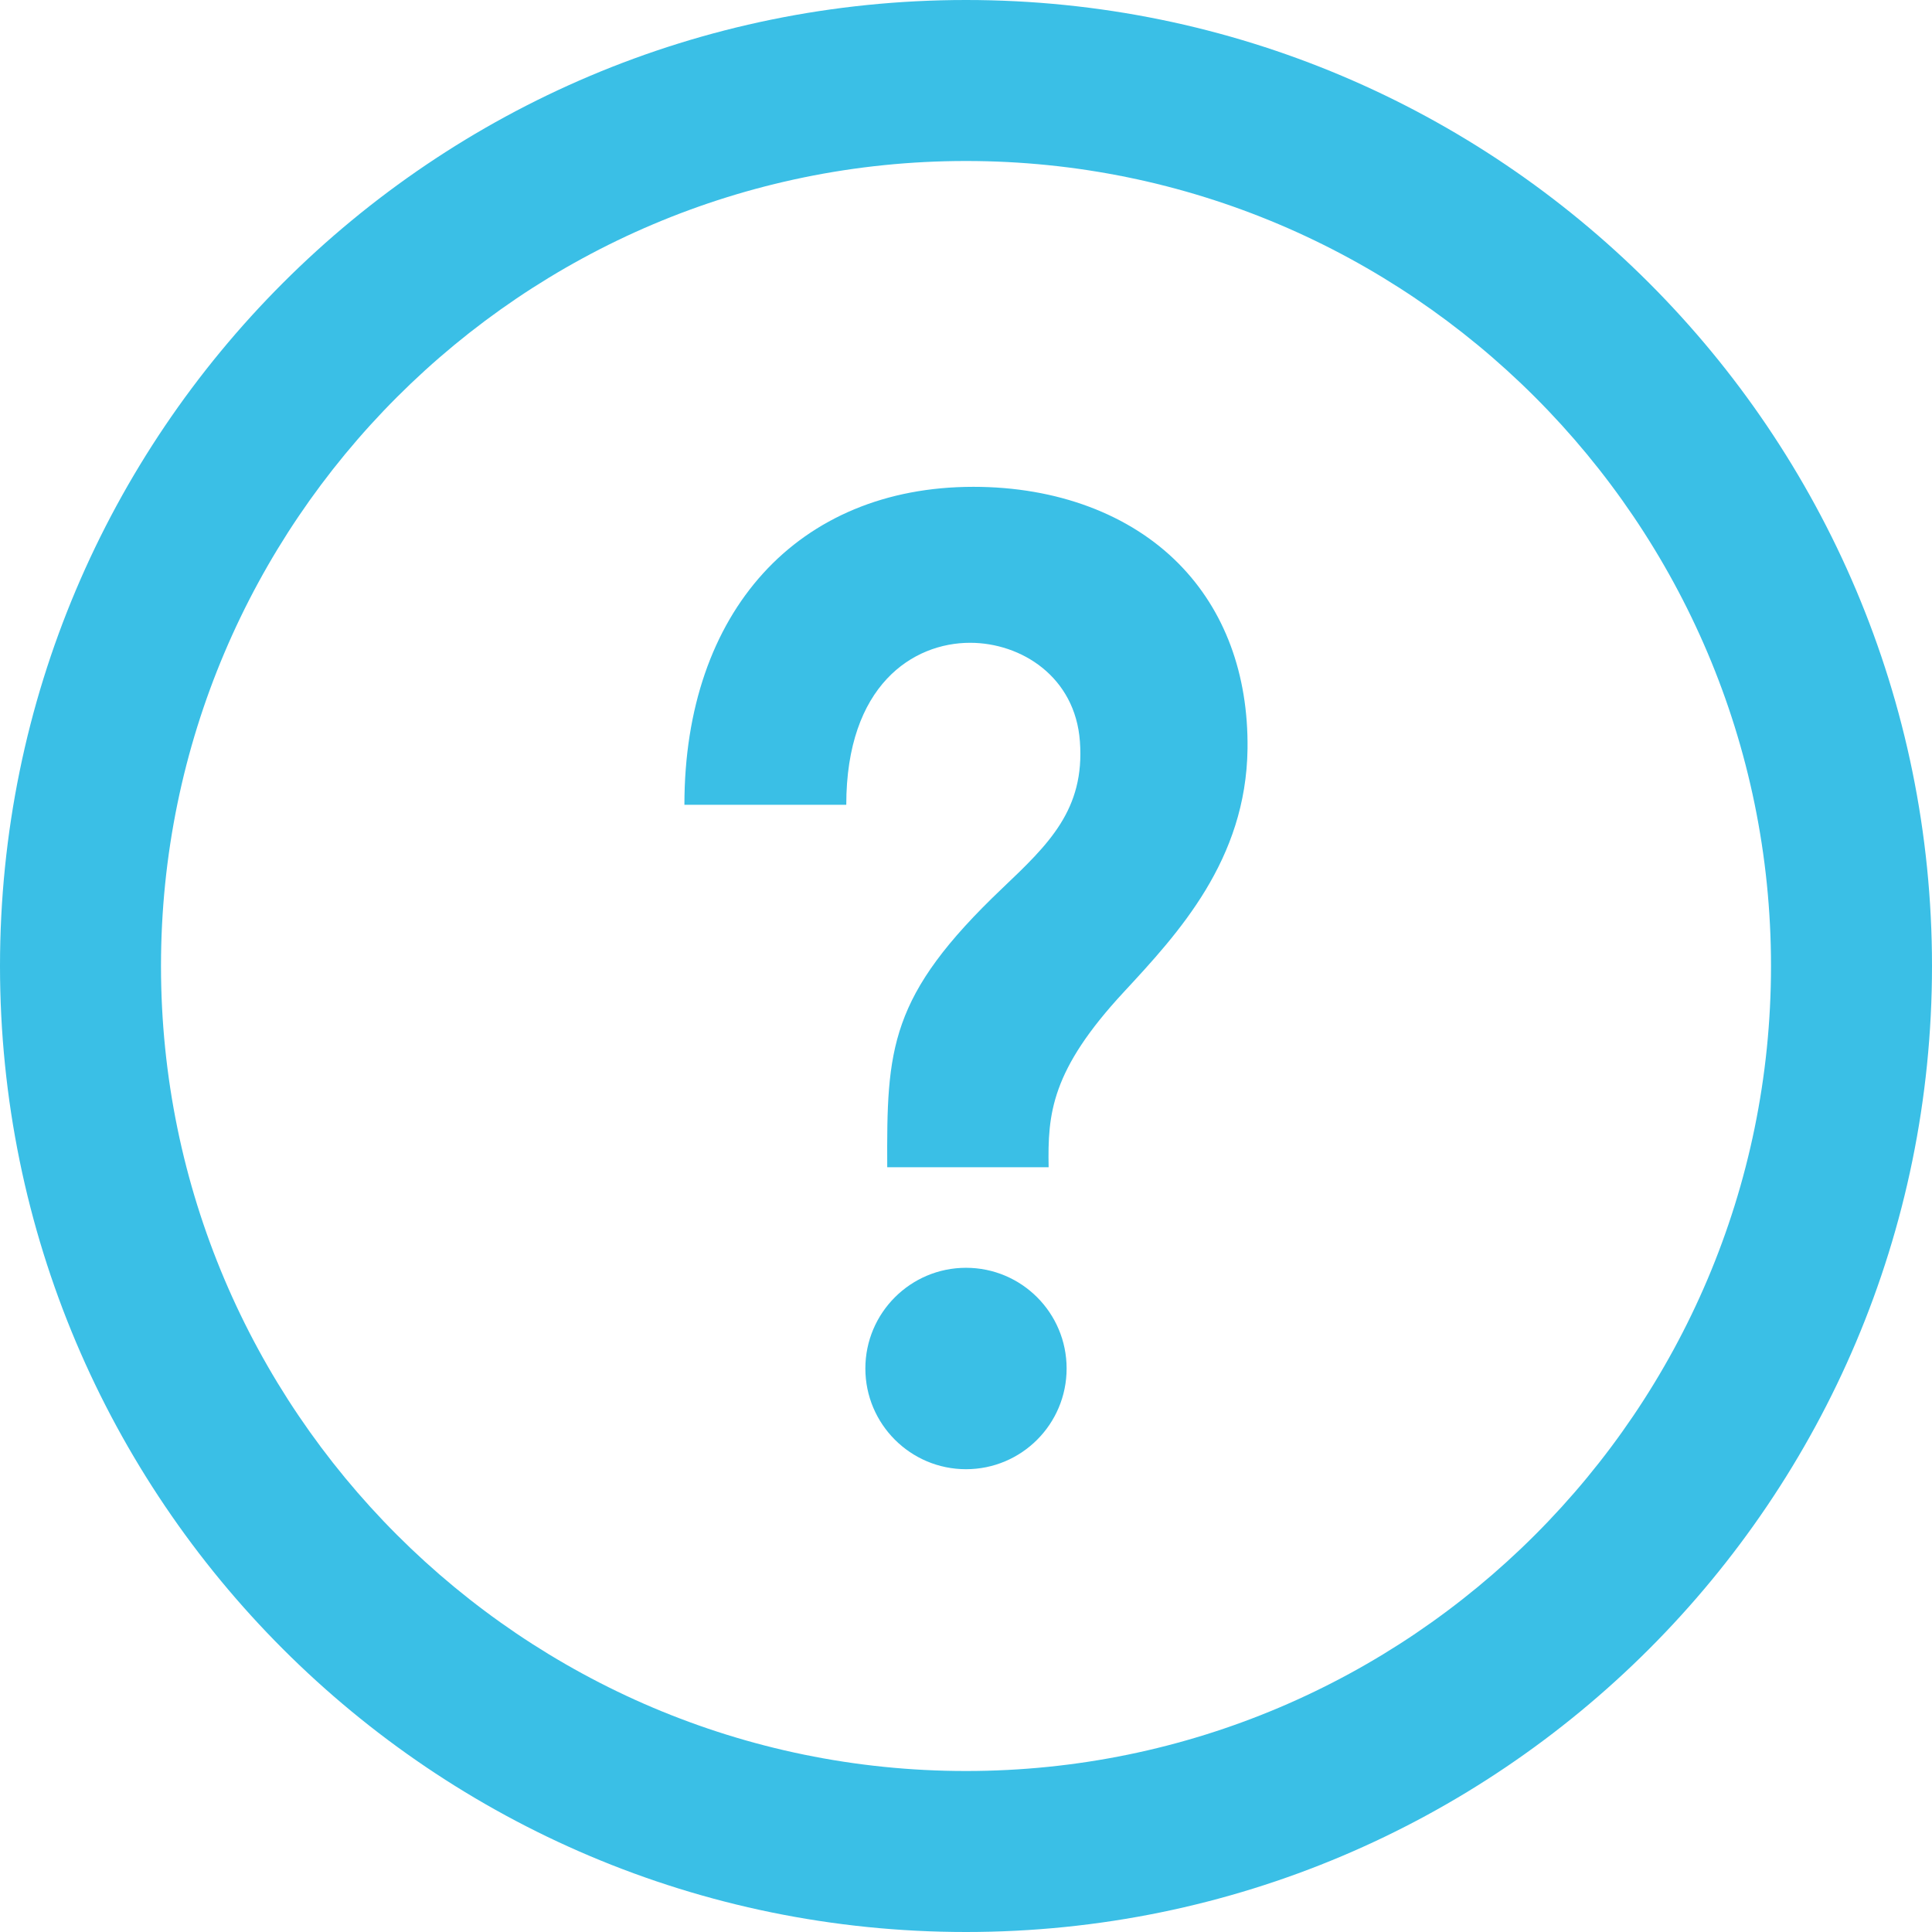
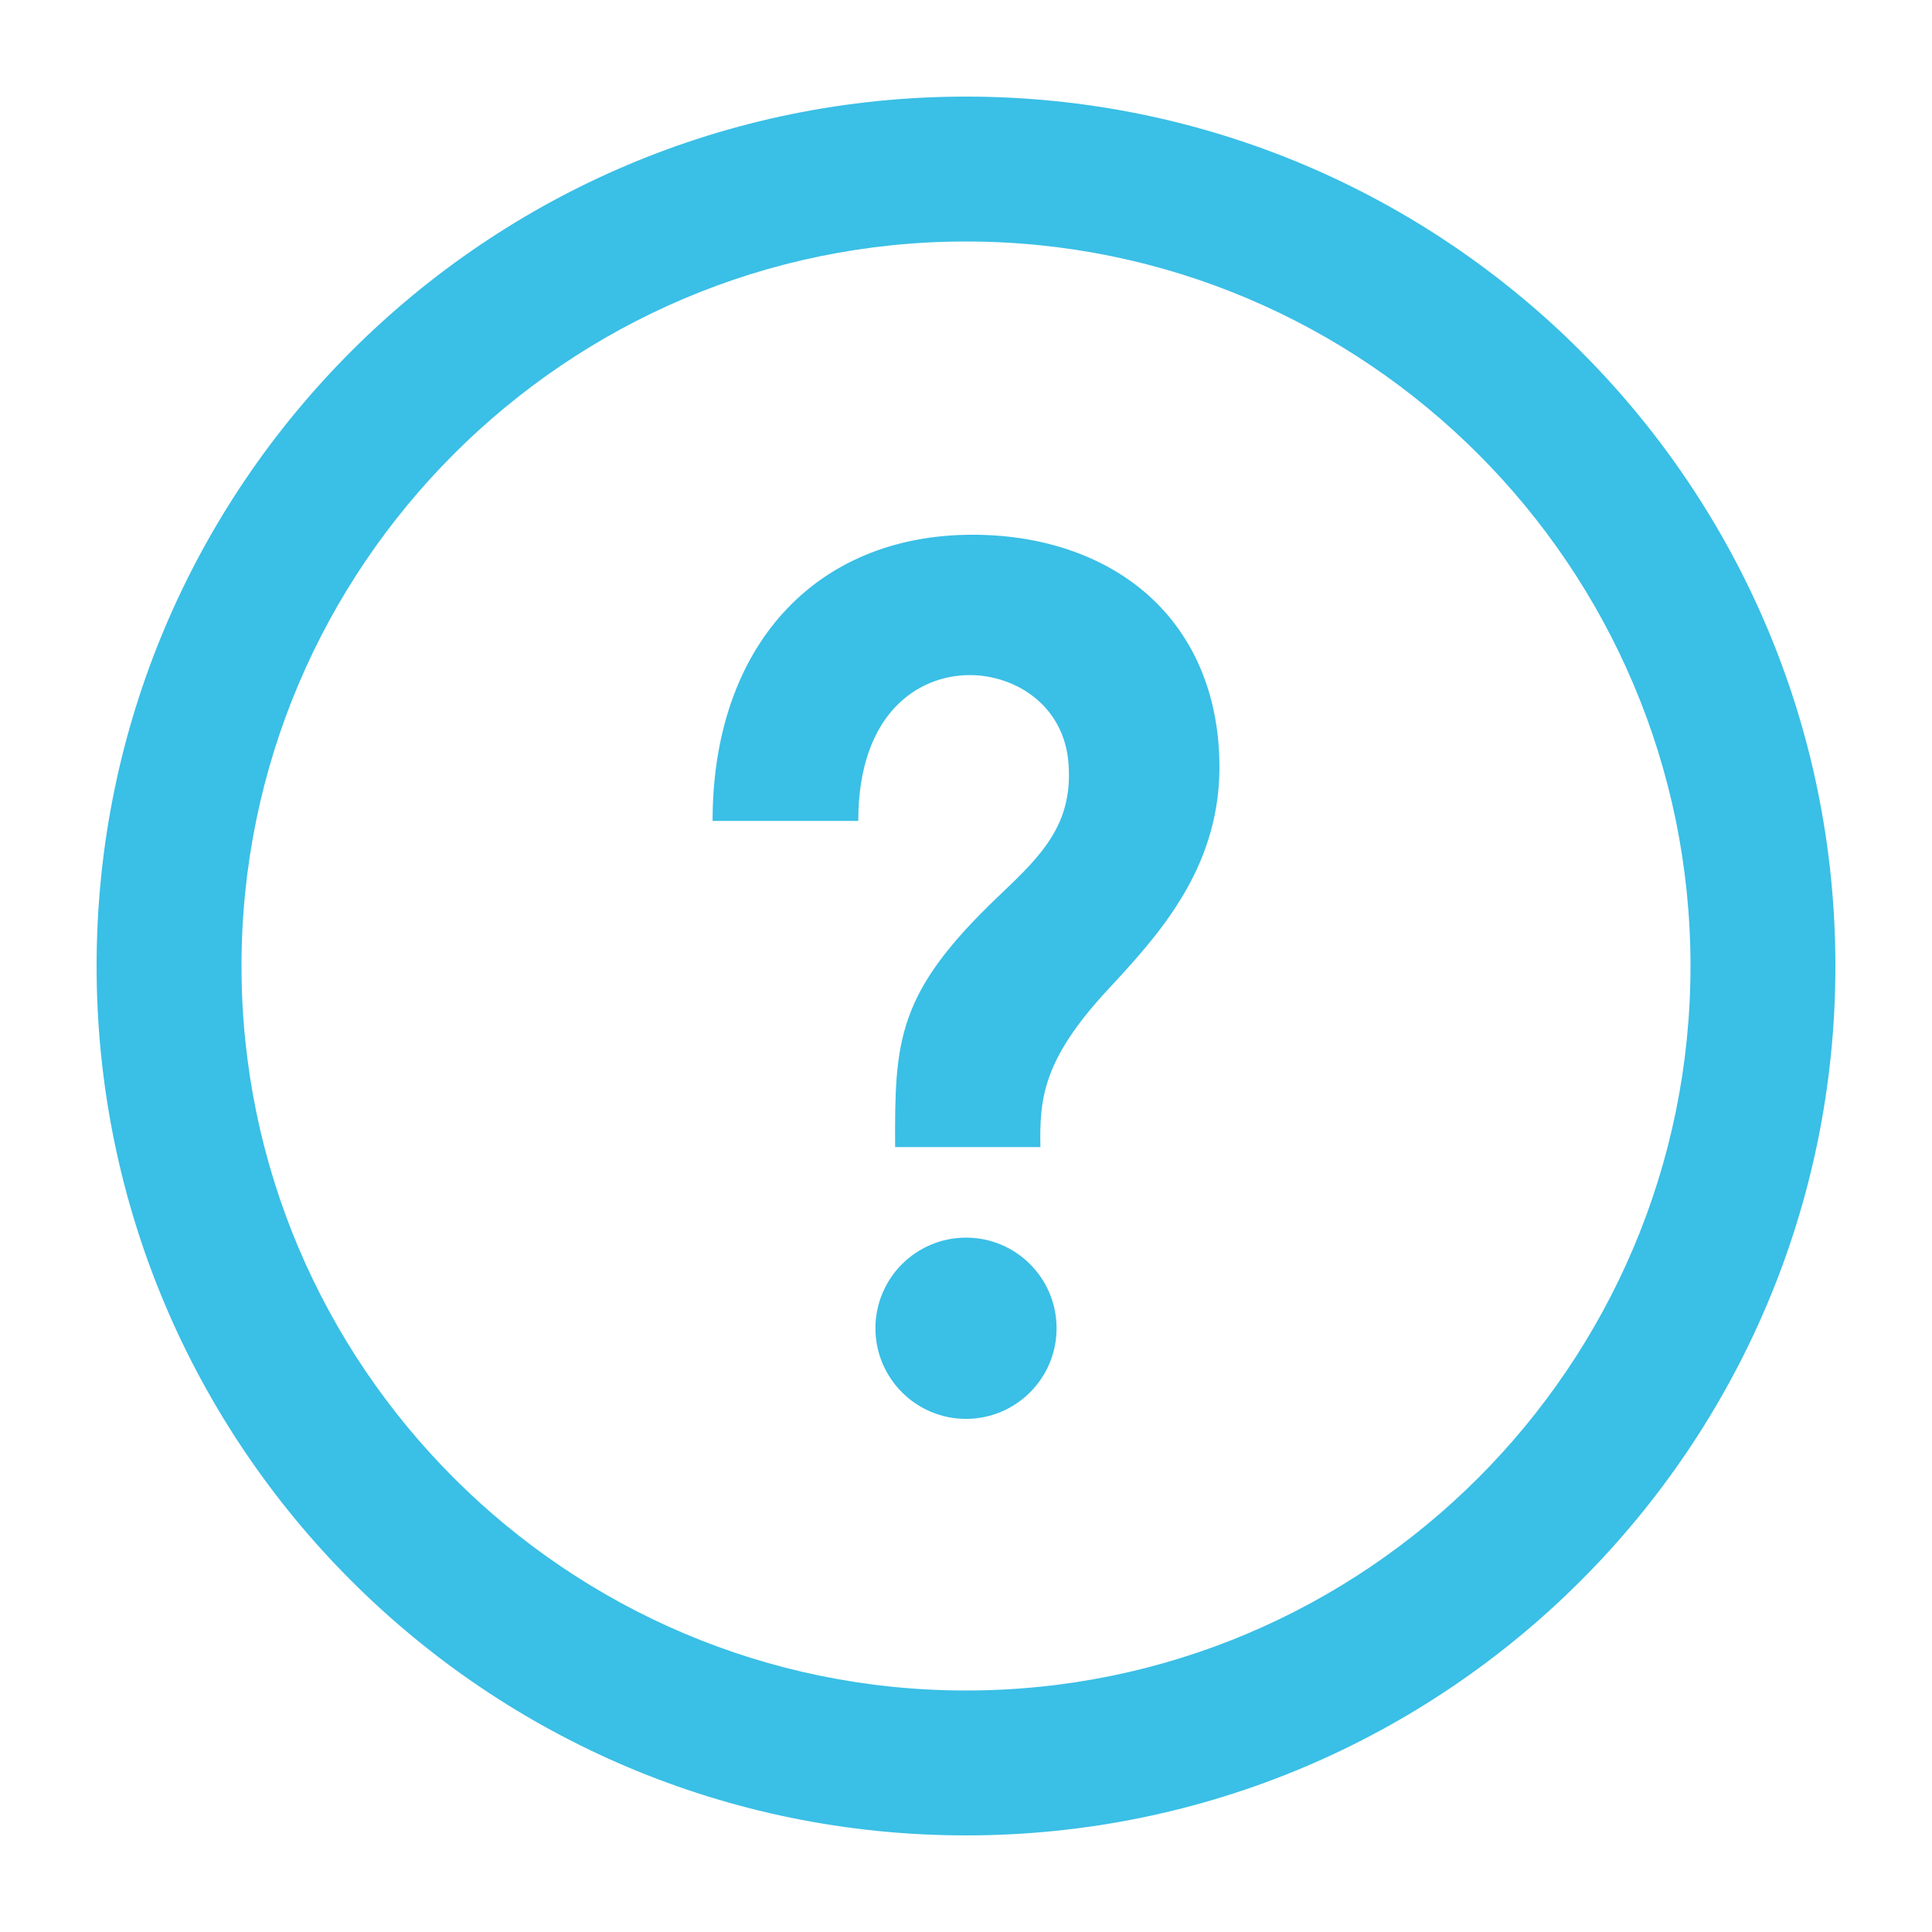
<svg xmlns="http://www.w3.org/2000/svg" version="1.1" id="Layer_1" x="0px" y="0px" width="100px" height="100px" viewBox="0 0 100 100" style="enable-background:new 0 0 100 100;" xml:space="preserve">
  <style type="text/css">

	.st0{fill:#3ABFE6;}

</style>
-   <path id="help-3" class="st0" d="M50,8.333c22.974,0,41.667,18.691,41.667,41.667c0,22.978-18.693,41.667-41.667,41.667  S8.333,72.978,8.333,50C8.333,27.024,27.026,8.333,50,8.333z M50,0C22.388,0,0,22.386,0,50c0,27.612,22.388,50,50,50  s50-22.388,50-50C100,22.386,77.612,0,50,0z M55.208,70.833c0,2.877-2.327,5.213-5.208,5.213c-2.873,0-5.209-2.336-5.209-5.213  c0-2.876,2.336-5.212,5.209-5.212C52.881,65.621,55.208,67.957,55.208,70.833z M61.011,29.177  c-2.535-2.565-6.312-3.979-10.628-3.979c-9.082,0-14.958,6.459-14.958,16.459h8.378c0-6.191,3.455-8.386,6.408-8.386  c2.642,0,5.445,1.753,5.685,5.108c0.261,3.528-1.623,5.32-4.008,7.589c-5.884,5.595-5.993,8.305-5.965,14.449h8.354  c-0.053-2.768,0.126-5.014,3.895-9.074c2.819-3.042,6.327-6.826,6.4-12.592C64.616,34.894,63.387,31.583,61.011,29.177z" />
+   <path id="help-3" class="st0" d="M50,12.5c20.677,0,37.5,16.822,37.5,37.5c0,20.681-16.823,37.5-37.5,37.5S12.5,70.681,12.5,50  C12.5,29.321,29.323,12.5,50,12.5z M50,5C25.149,5,5,25.147,5,50c0,24.851,20.149,45,45,45s45-20.149,45-45C95,25.147,74.851,5,50,5  z M54.688,68.75c0,2.589-2.095,4.691-4.688,4.691c-2.586,0-4.688-2.103-4.688-4.691s2.102-4.691,4.688-4.691  C52.593,64.059,54.688,66.161,54.688,68.75z M59.91,31.259c-2.281-2.309-5.681-3.581-9.565-3.581  c-8.174,0-13.462,5.813-13.462,14.813h7.541c0-5.572,3.109-7.548,5.767-7.548c2.378,0,4.901,1.578,5.117,4.597  c0.234,3.175-1.461,4.788-3.606,6.83c-5.297,5.035-5.395,7.475-5.37,13.004h7.519c-0.048-2.491,0.112-4.513,3.505-8.166  c2.538-2.738,5.694-6.144,5.761-11.333C63.154,36.405,62.048,33.425,59.91,31.259z" />
</svg>
